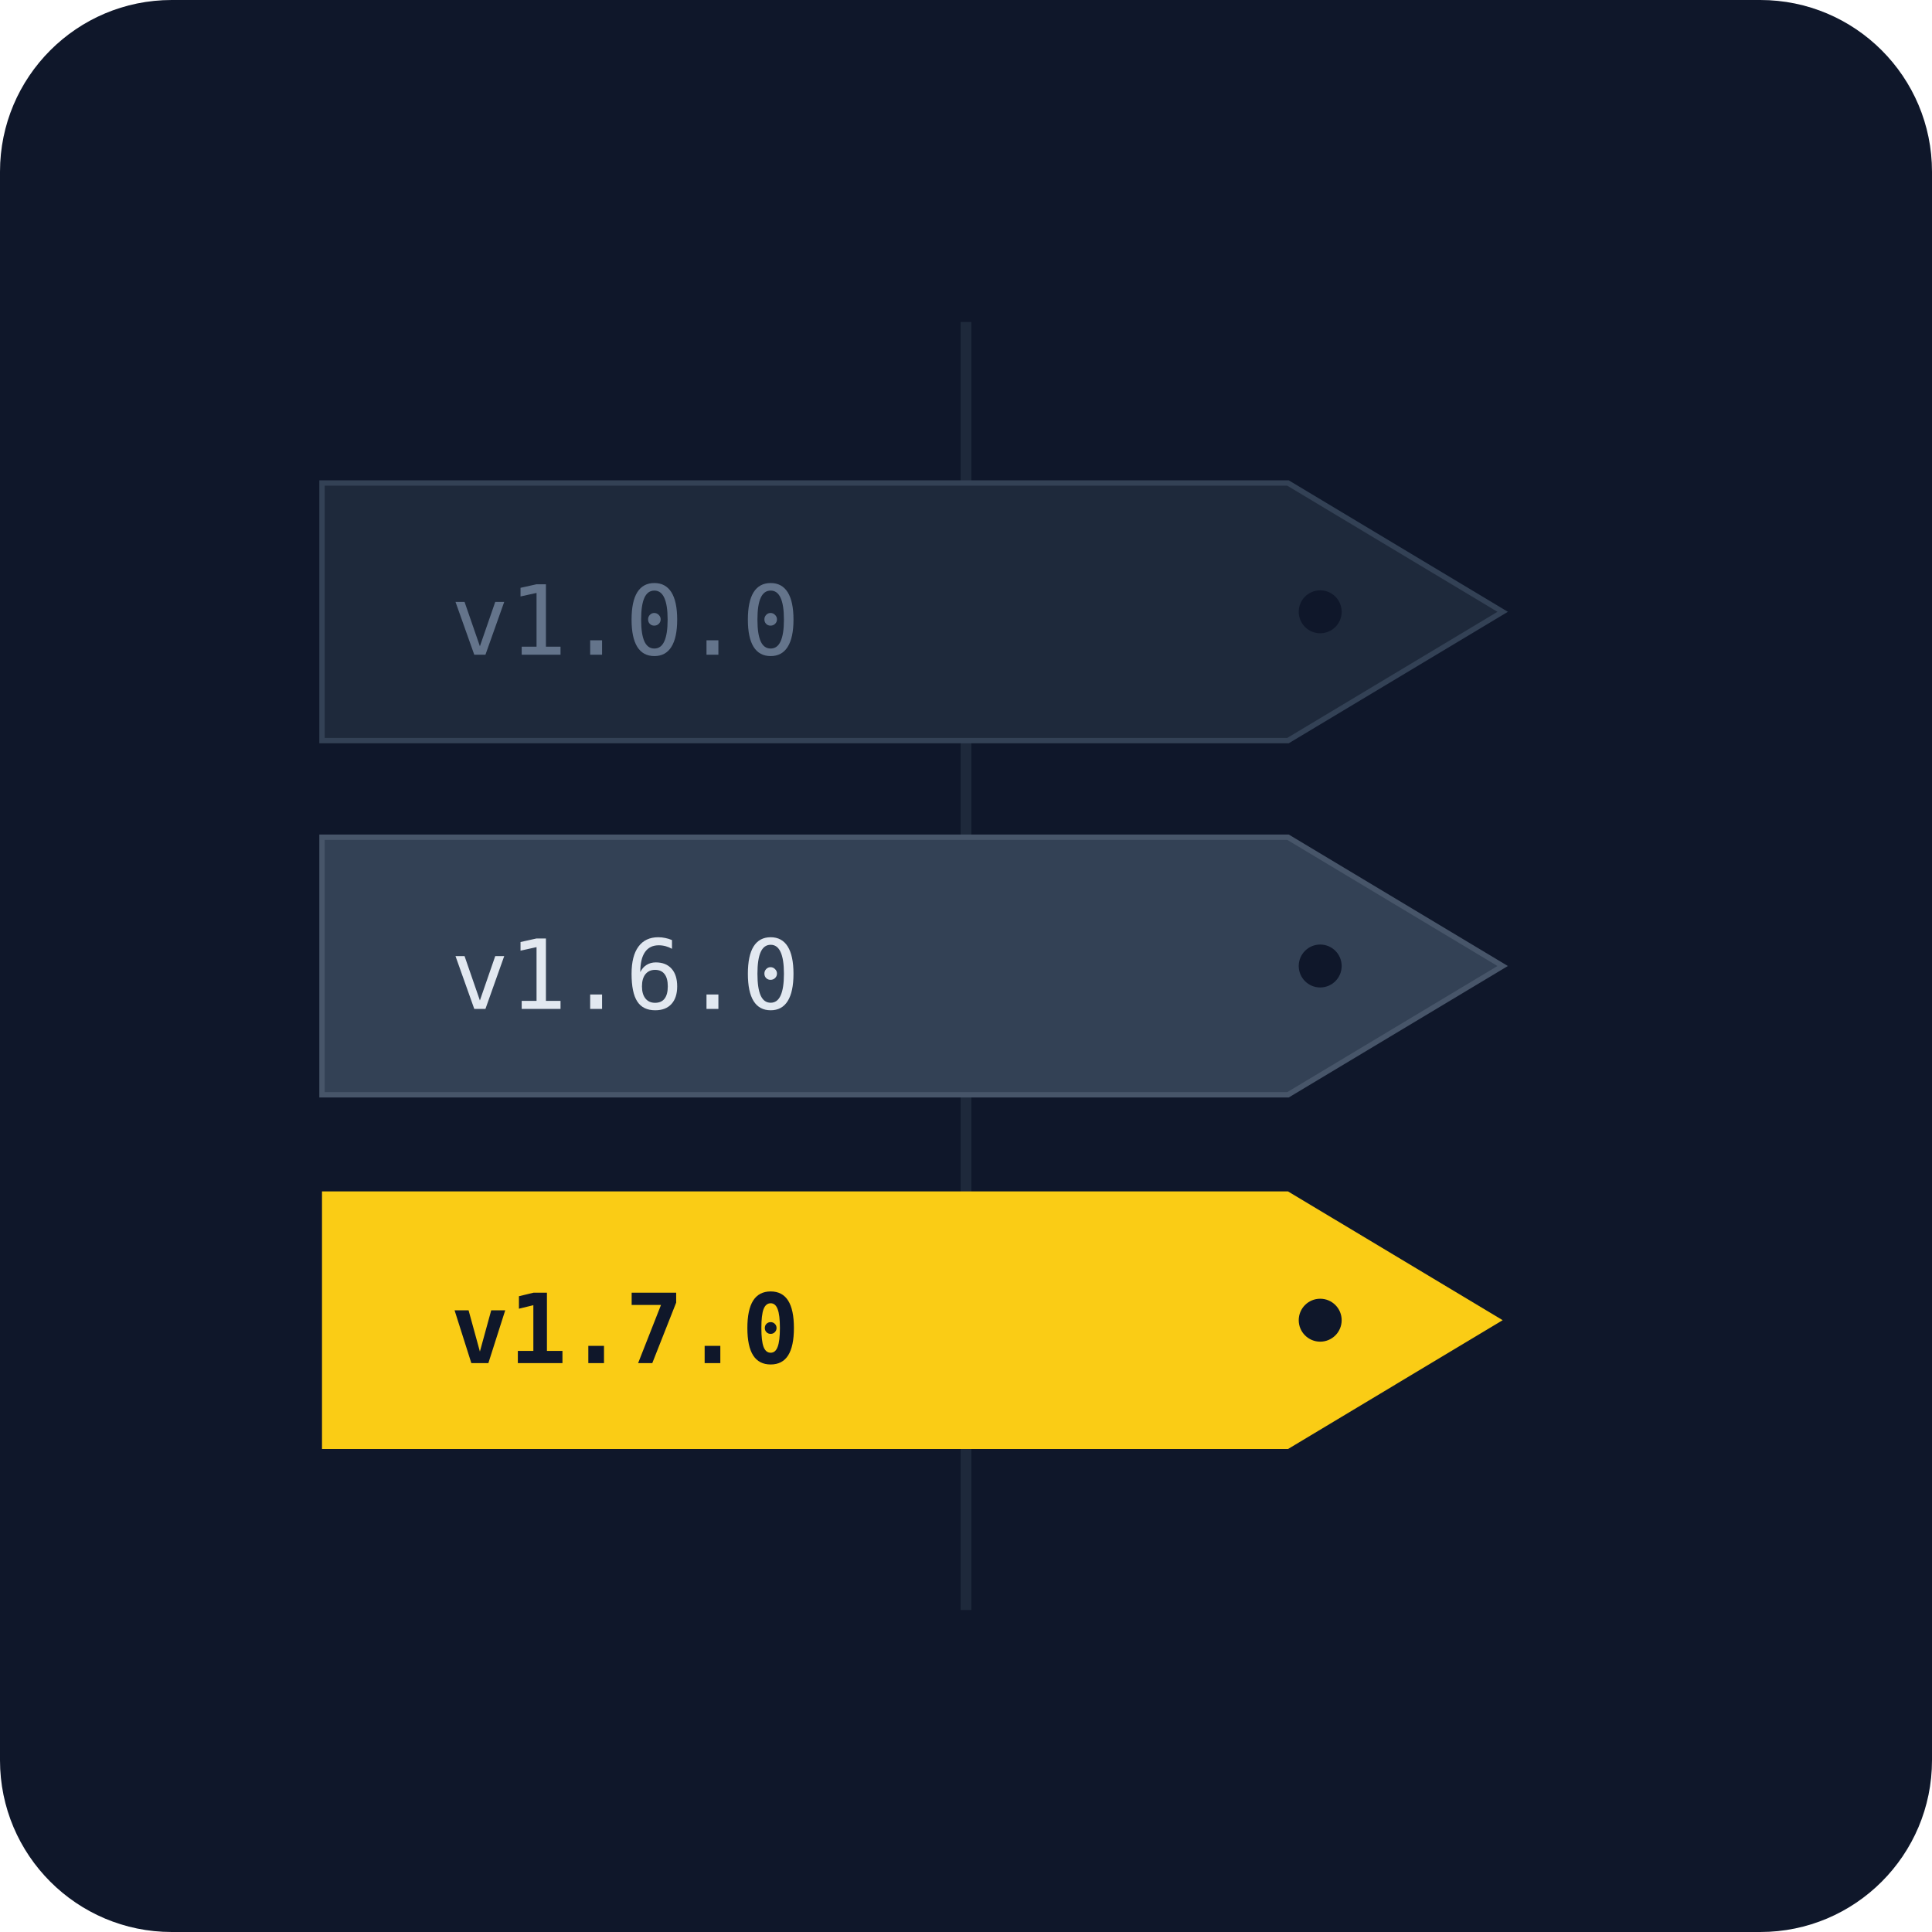
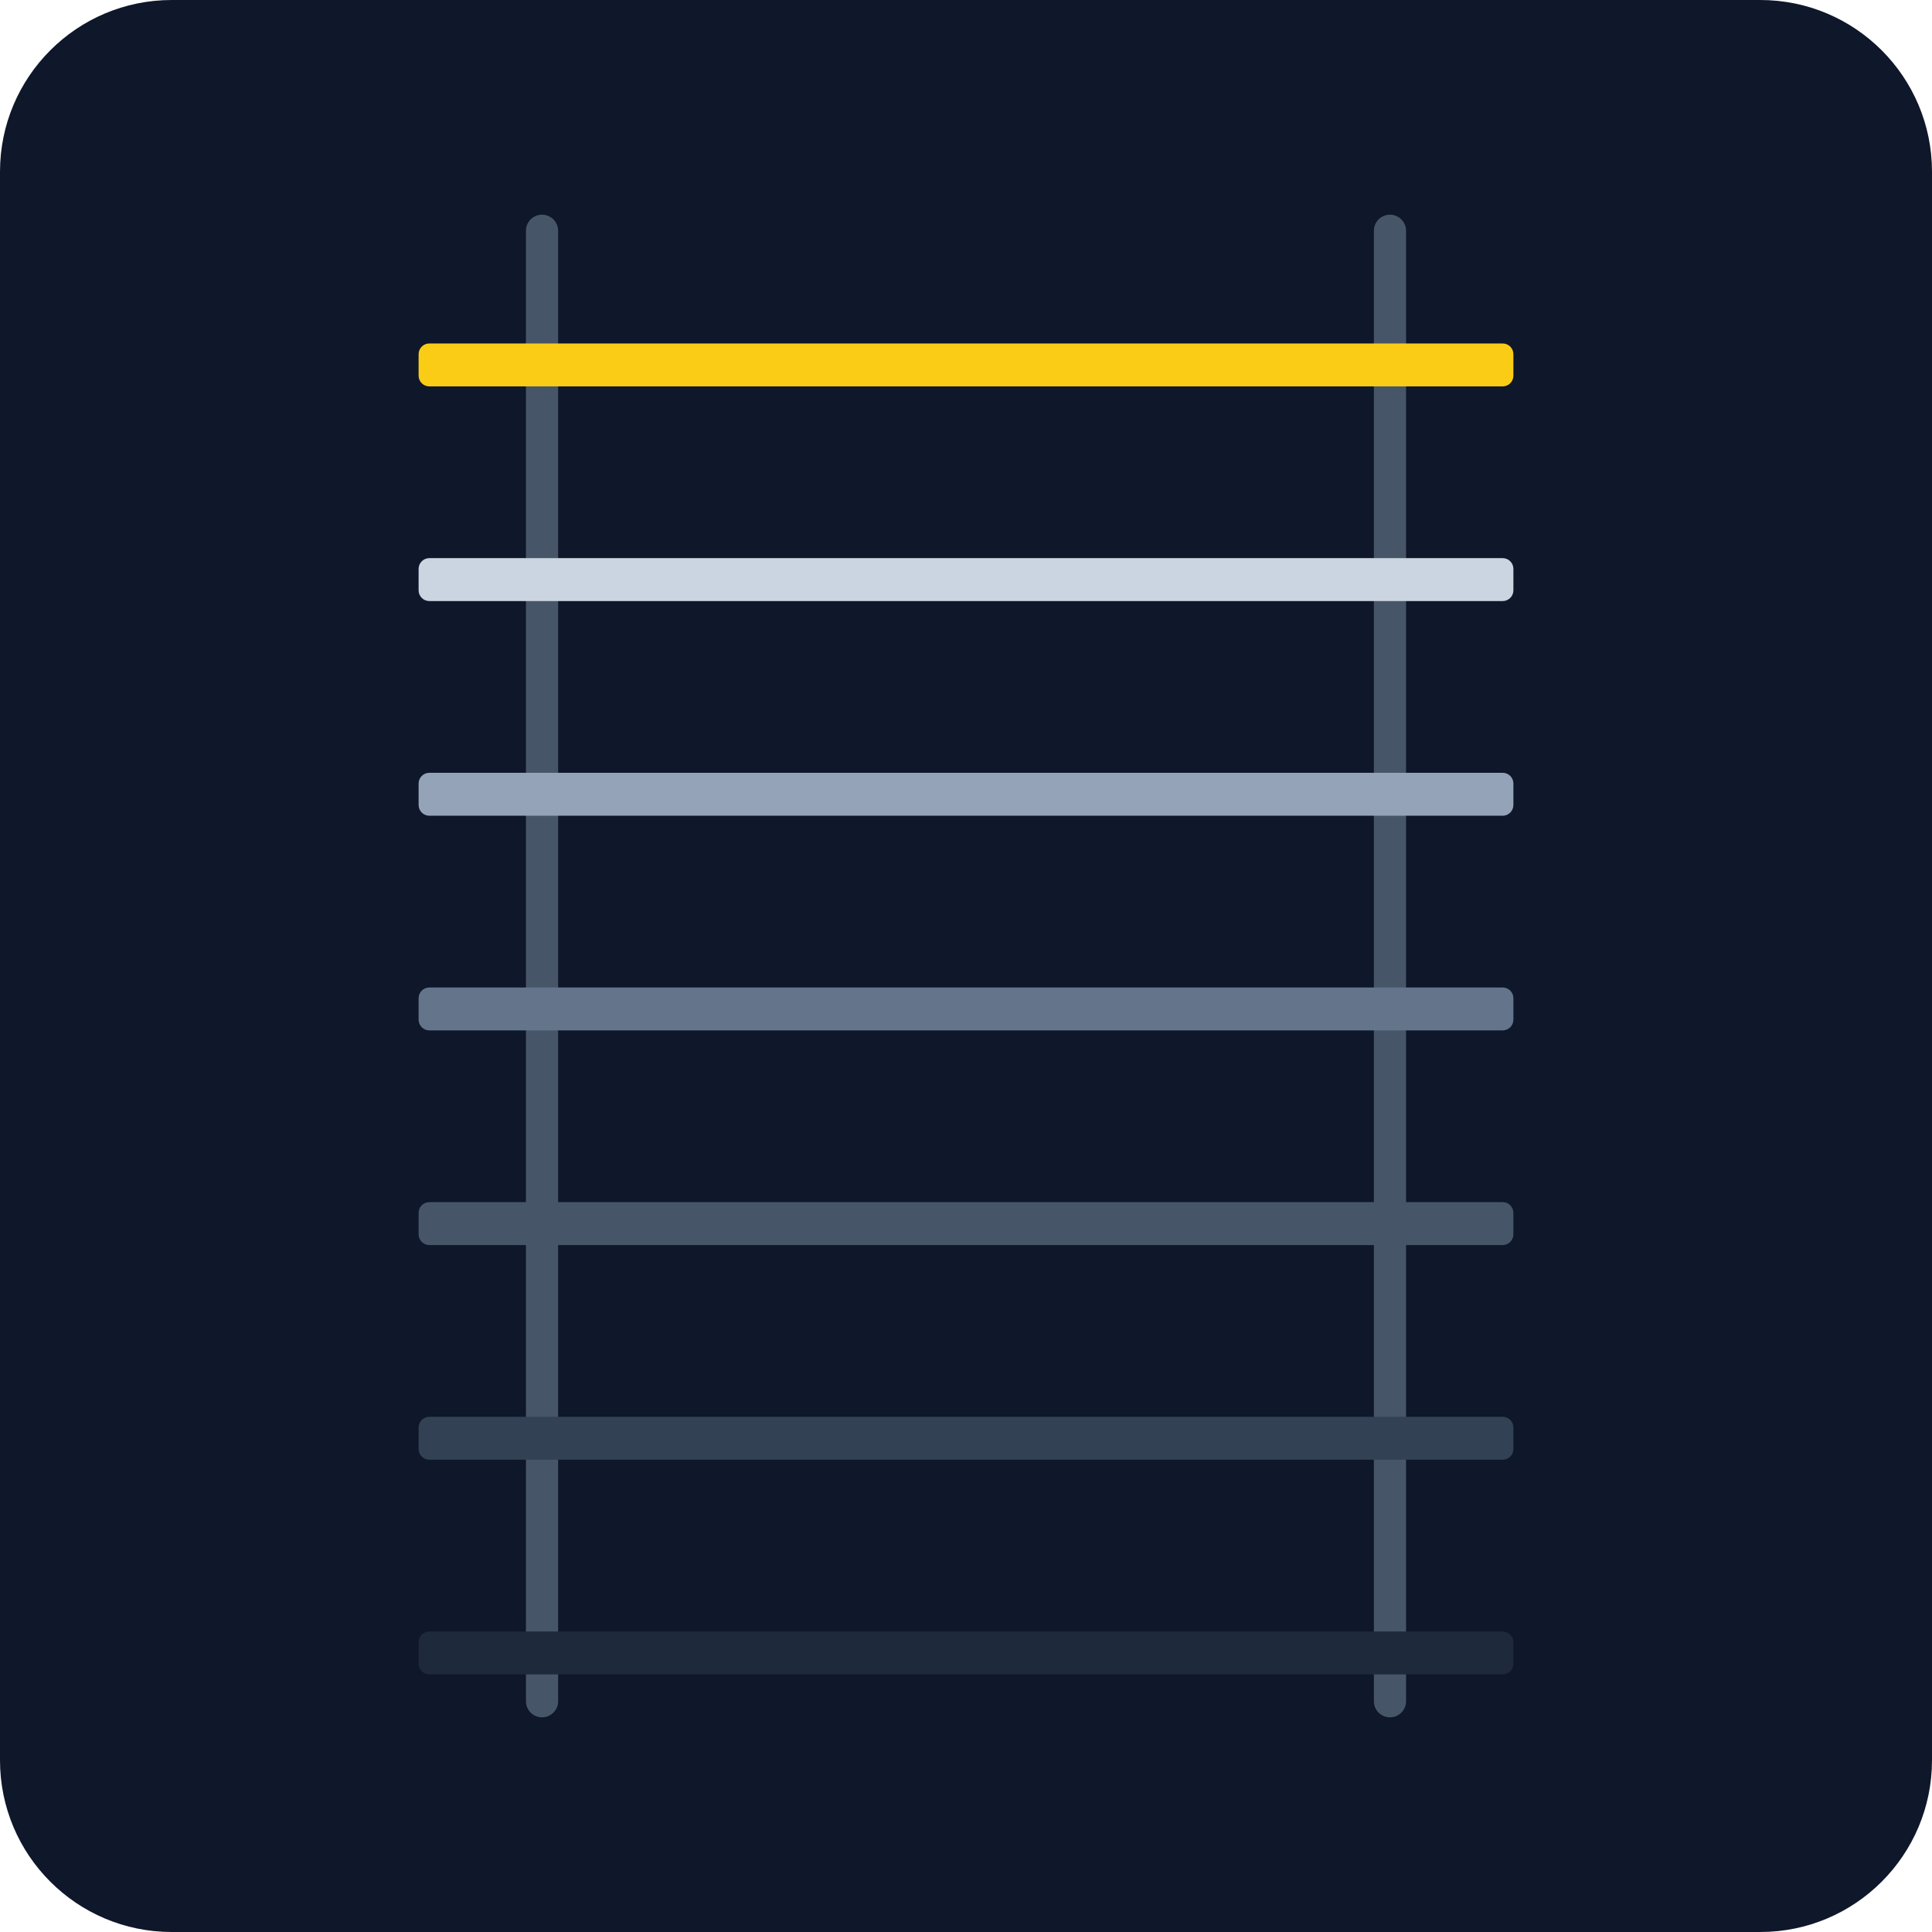
- <svg xmlns="http://www.w3.org/2000/svg" viewBox="0 0 360 360" role="img" aria-label="monorel: stacked release tags">
+ <svg xmlns="http://www.w3.org/2000/svg" viewBox="0 0 360 360" width="360" height="360" role="img" aria-label="monorel: a release timeline as a railroad track">
  <rect width="360" height="360" rx="32" fill="#0f172a" />
-   <line x1="180" y1="60" x2="180" y2="300" stroke="#1e293b" stroke-width="2" />
-   <g transform="translate(60, 90)">
-     <path d="M0 0 H180 L220 24 L180 48 H0 Z" fill="#1e293b" stroke="#334155" stroke-width="1" />
-     <circle cx="186" cy="24" r="4" fill="#0f172a" />
-     <text x="24" y="32" font-family="ui-monospace, SFMono-Regular, Menlo, monospace" font-size="18" font-weight="500" fill="#64748b">v1.0.0</text>
+   <rect x="98" y="40" width="6" height="280" rx="3" fill="#475569" />
+   <rect x="256" y="40" width="6" height="280" rx="3" fill="#475569" />
+   <g fill="#0f172a">
+     <circle cx="101" cy="68" r="2" />
+     <circle cx="101" cy="108" r="2" />
+     <circle cx="101" cy="148" r="2" />
+     <circle cx="101" cy="188" r="2" />
+     <circle cx="101" cy="228" r="2" />
+     <circle cx="101" cy="268" r="2" />
+     <circle cx="101" cy="308" r="2" />
+     <circle cx="259" cy="68" r="2" />
+     <circle cx="259" cy="108" r="2" />
+     <circle cx="259" cy="148" r="2" />
+     <circle cx="259" cy="188" r="2" />
+     <circle cx="259" cy="228" r="2" />
+     <circle cx="259" cy="268" r="2" />
+     <circle cx="259" cy="308" r="2" />
  </g>
-   <g transform="translate(60, 156)">
-     <path d="M0 0 H180 L220 24 L180 48 H0 Z" fill="#334155" stroke="#475569" stroke-width="1" />
-     <circle cx="186" cy="24" r="4" fill="#0f172a" />
-     <text x="24" y="32" font-family="ui-monospace, SFMono-Regular, Menlo, monospace" font-size="18" font-weight="500" fill="#e2e8f0">v1.6.0</text>
-   </g>
-   <g transform="translate(60, 222)">
-     <path d="M0 0 H180 L220 24 L180 48 H0 Z" fill="#facc15" />
-     <circle cx="186" cy="24" r="4" fill="#0f172a" />
-     <text x="24" y="32" font-family="ui-monospace, SFMono-Regular, Menlo, monospace" font-size="18" font-weight="600" fill="#0f172a">v1.7.0</text>
-   </g>
+   <rect x="78" y="64" width="204" height="8" rx="2" fill="#facc15" />
+   <rect x="78" y="104" width="204" height="8" rx="2" fill="#cbd5e1" />
+   <rect x="78" y="144" width="204" height="8" rx="2" fill="#94a3b8" />
+   <rect x="78" y="184" width="204" height="8" rx="2" fill="#64748b" />
+   <rect x="78" y="224" width="204" height="8" rx="2" fill="#475569" />
+   <rect x="78" y="264" width="204" height="8" rx="2" fill="#334155" />
+   <rect x="78" y="304" width="204" height="8" rx="2" fill="#1e293b" />
</svg>
